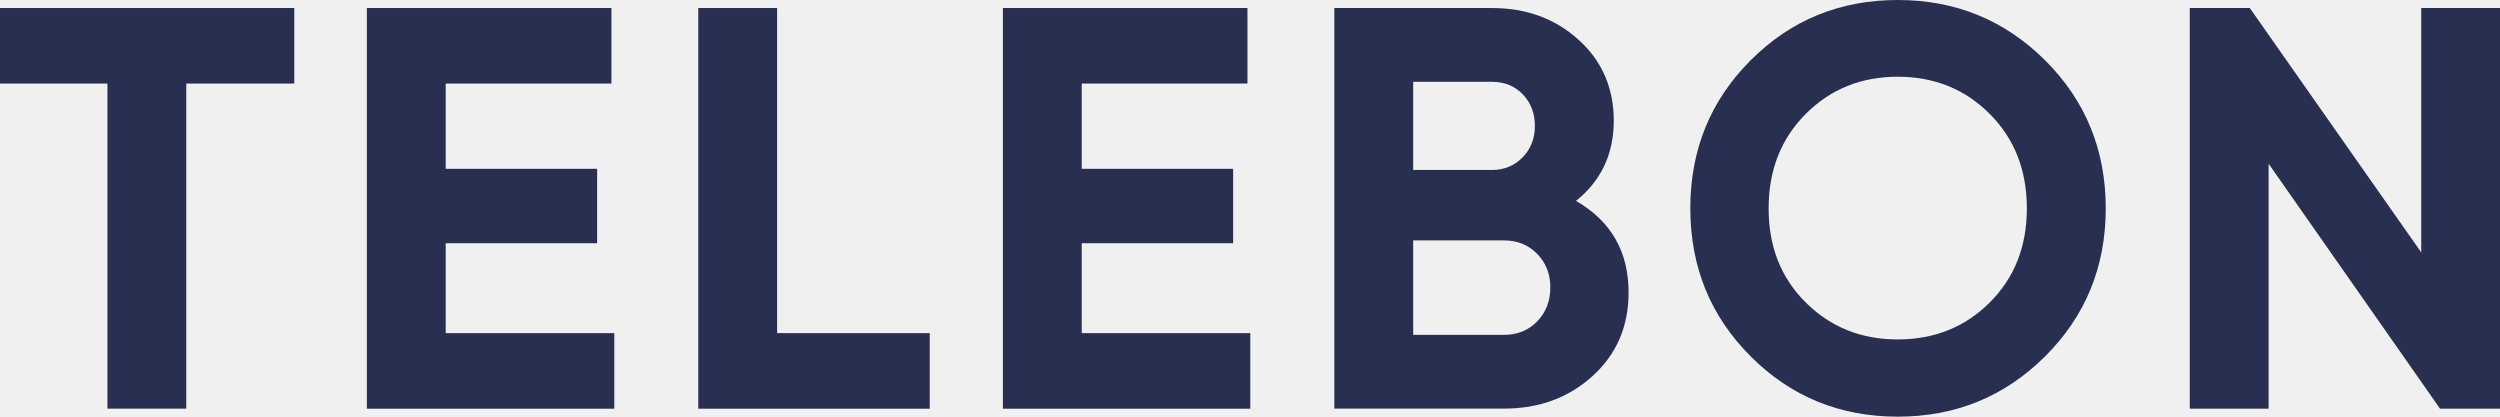
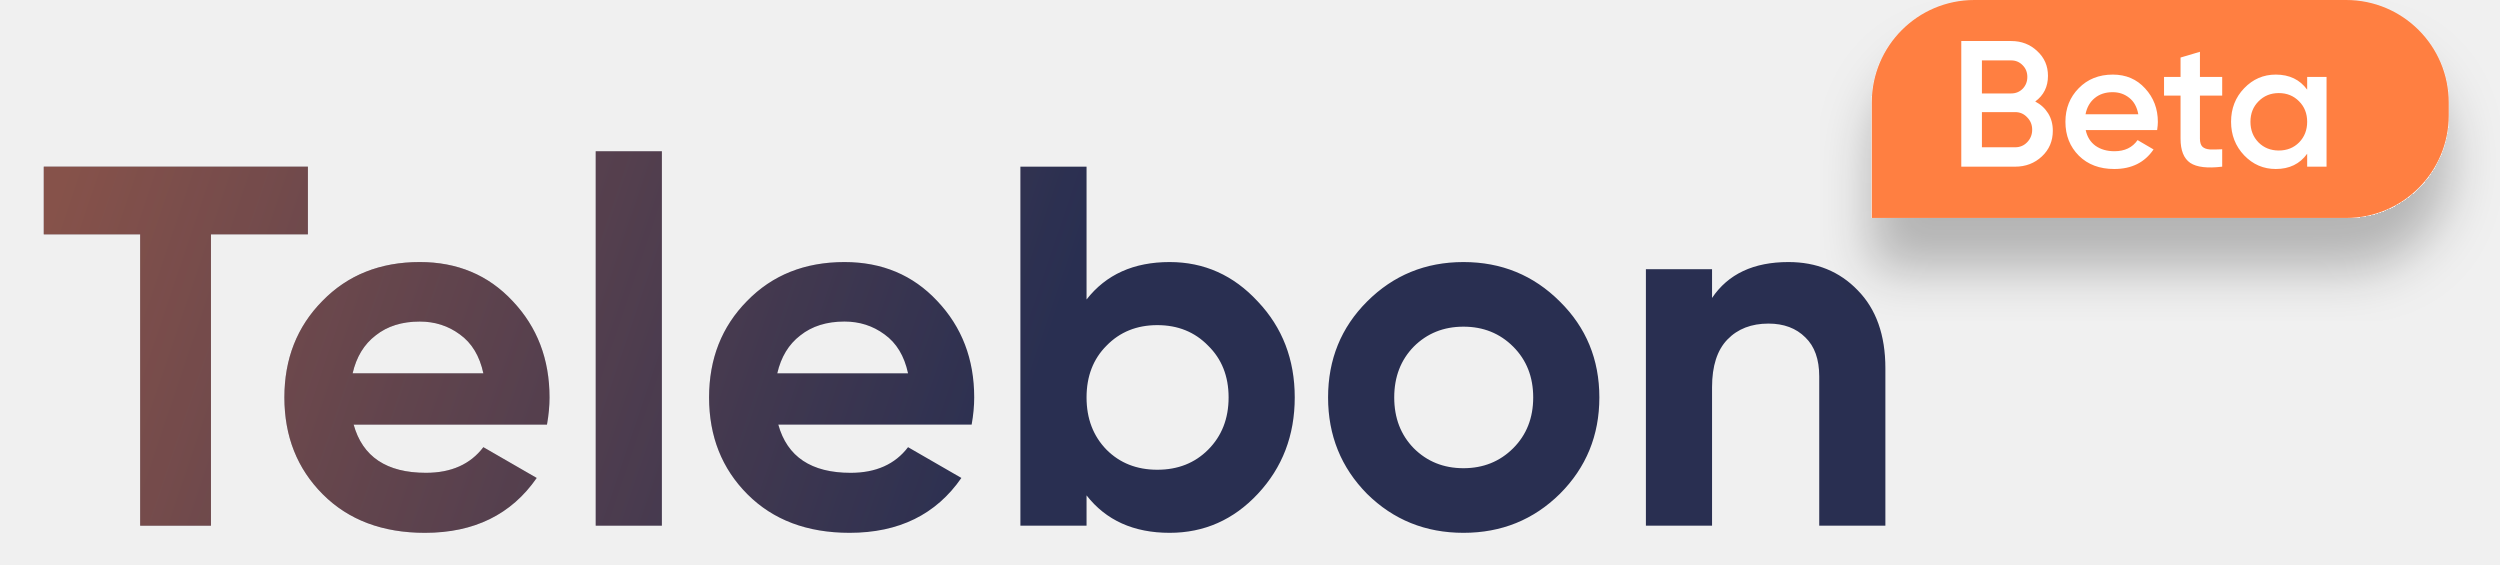
- <svg xmlns="http://www.w3.org/2000/svg" width="120" height="20" viewBox="0 0 120 20" fill="none">
-   <path d="M14.125 0.385V4.01H8.941V19.615H5.157V4.01H0V0.385H14.125Z" fill="#292F51" />
-   <path d="M21.393 15.99H29.486V19.618H17.609V0.385H29.348V4.01H21.393V8.103H28.662V11.675H21.393V15.99Z" fill="#292F51" />
-   <path d="M37.304 15.99H44.627V19.618H33.518V0.385H37.302V15.99H37.304Z" fill="#292F51" />
-   <path d="M51.923 15.99H60.015V19.618H48.139V0.385H59.878V4.01H51.923V8.103H59.191V11.675H51.923V15.99Z" fill="#292F51" />
-   <path d="M75.648 9.643C77.331 10.613 78.172 12.078 78.172 14.038C78.172 15.668 77.595 17.005 76.445 18.048C75.294 19.093 73.876 19.613 72.194 19.613H64.047V0.385H71.617C73.262 0.385 74.648 0.893 75.773 1.91C76.899 2.928 77.461 4.223 77.461 5.798C77.461 7.39 76.857 8.673 75.648 9.643ZM71.617 3.928H67.833V8.158H71.617C72.201 8.158 72.691 7.955 73.085 7.553C73.479 7.15 73.674 6.645 73.674 6.043C73.674 5.438 73.482 4.935 73.097 4.533C72.713 4.13 72.221 3.928 71.617 3.928ZM72.194 16.073C72.833 16.073 73.365 15.858 73.784 15.428C74.203 14.998 74.415 14.453 74.415 13.793C74.415 13.153 74.206 12.615 73.784 12.185C73.362 11.755 72.833 11.54 72.194 11.54H67.833V16.073H72.194Z" fill="#292F51" />
-   <path d="M98.168 17.102C96.228 19.035 93.87 20 91.091 20C88.311 20 85.957 19.035 84.028 17.102C82.098 15.17 81.135 12.803 81.135 10C81.135 7.197 82.098 4.83 84.028 2.897C85.957 0.965 88.311 0 91.091 0C93.87 0 96.228 0.968 98.168 2.897C100.105 4.83 101.076 7.197 101.076 10C101.076 12.803 100.107 15.17 98.168 17.102ZM86.676 14.52C87.864 15.703 89.337 16.293 91.091 16.293C92.846 16.293 94.319 15.703 95.507 14.52C96.695 13.338 97.289 11.832 97.289 10C97.289 8.17 96.695 6.657 95.507 5.468C94.319 4.277 92.846 3.683 91.091 3.683C89.337 3.683 87.864 4.277 86.676 5.468C85.488 6.657 84.894 8.17 84.894 10C84.891 11.832 85.485 13.338 86.676 14.52Z" fill="#292F51" />
-   <path d="M116.217 0.385H120.001V19.615H117.12L108.893 7.858V19.615H105.109V0.385H107.99L116.219 12.115V0.385H116.217Z" fill="#292F51" />
+ <svg xmlns="http://www.w3.org/2000/svg" width="195" height="44" viewBox="0 0 195 44" fill="none">
+   <path d="M24.015 13V18.28H16.454V41H10.934V18.28H3.415V13H24.015ZM27.583 33.12C28.277 35.627 30.157 36.88 33.223 36.88C35.197 36.88 36.69 36.213 37.703 34.88L41.863 37.28C39.89 40.133 36.983 41.56 33.143 41.56C29.837 41.56 27.183 40.56 25.183 38.56C23.183 36.56 22.183 34.04 22.183 31C22.183 27.987 23.17 25.48 25.143 23.48C27.117 21.453 29.65 20.44 32.743 20.44C35.677 20.44 38.09 21.453 39.983 23.48C41.903 25.507 42.863 28.013 42.863 31C42.863 31.667 42.797 32.373 42.663 33.12H27.583ZM27.503 29.12H37.703C37.41 27.76 36.797 26.747 35.863 26.08C34.957 25.413 33.917 25.08 32.743 25.08C31.357 25.08 30.21 25.44 29.303 26.16C28.397 26.853 27.797 27.84 27.503 29.12ZM46.465 41V11.8H51.626V41H46.465ZM60.708 33.12C61.402 35.627 63.282 36.88 66.348 36.88C68.322 36.88 69.815 36.213 70.828 34.88L74.988 37.28C73.015 40.133 70.108 41.56 66.268 41.56C62.962 41.56 60.308 40.56 58.308 38.56C56.308 36.56 55.308 34.04 55.308 31C55.308 27.987 56.295 25.48 58.268 23.48C60.242 21.453 62.775 20.44 65.868 20.44C68.802 20.44 71.215 21.453 73.108 23.48C75.028 25.507 75.988 28.013 75.988 31C75.988 31.667 75.922 32.373 75.788 33.12H60.708ZM60.628 29.12H70.828C70.535 27.76 69.922 26.747 68.988 26.08C68.082 25.413 67.042 25.08 65.868 25.08C64.482 25.08 63.335 25.44 62.428 26.16C61.522 26.853 60.922 27.84 60.628 29.12ZM91.231 20.44C93.924 20.44 96.217 21.467 98.111 23.52C100.03 25.547 100.99 28.04 100.99 31C100.99 33.96 100.03 36.467 98.111 38.52C96.217 40.547 93.924 41.56 91.231 41.56C88.43 41.56 86.27 40.587 84.751 38.64V41H79.591V13H84.751V23.36C86.27 21.413 88.43 20.44 91.231 20.44ZM86.311 35.08C87.35 36.12 88.671 36.64 90.27 36.64C91.871 36.64 93.191 36.12 94.231 35.08C95.297 34.013 95.831 32.653 95.831 31C95.831 29.347 95.297 28 94.231 26.96C93.191 25.893 91.871 25.36 90.27 25.36C88.671 25.36 87.35 25.893 86.311 26.96C85.27 28 84.751 29.347 84.751 31C84.751 32.653 85.27 34.013 86.311 35.08ZM121.67 38.52C119.616 40.547 117.11 41.56 114.15 41.56C111.19 41.56 108.683 40.547 106.63 38.52C104.603 36.467 103.59 33.96 103.59 31C103.59 28.04 104.603 25.547 106.63 23.52C108.683 21.467 111.19 20.44 114.15 20.44C117.11 20.44 119.616 21.467 121.67 23.52C123.723 25.547 124.75 28.04 124.75 31C124.75 33.96 123.723 36.467 121.67 38.52ZM110.27 34.96C111.31 36 112.603 36.52 114.15 36.52C115.696 36.52 116.99 36 118.03 34.96C119.07 33.92 119.59 32.6 119.59 31C119.59 29.4 119.07 28.08 118.03 27.04C116.99 26 115.696 25.48 114.15 25.48C112.603 25.48 111.31 26 110.27 27.04C109.256 28.08 108.75 29.4 108.75 31C108.75 32.6 109.256 33.92 110.27 34.96ZM139.5 20.44C141.686 20.44 143.486 21.173 144.9 22.64C146.34 24.107 147.06 26.133 147.06 28.72V41H141.9V29.36C141.9 28.027 141.54 27.013 140.82 26.32C140.1 25.6 139.14 25.24 137.94 25.24C136.606 25.24 135.54 25.653 134.74 26.48C133.94 27.307 133.54 28.547 133.54 30.2V41H128.38V21H133.54V23.24C134.793 21.373 136.78 20.44 139.5 20.44Z" fill="#292F51" />
+   <path d="M24.015 13V18.28H16.454V41H10.934V18.28H3.415V13H24.015ZM27.583 33.12C28.277 35.627 30.157 36.88 33.223 36.88C35.197 36.88 36.69 36.213 37.703 34.88L41.863 37.28C39.89 40.133 36.983 41.56 33.143 41.56C29.837 41.56 27.183 40.56 25.183 38.56C23.183 36.56 22.183 34.04 22.183 31C22.183 27.987 23.17 25.48 25.143 23.48C27.117 21.453 29.65 20.44 32.743 20.44C35.677 20.44 38.09 21.453 39.983 23.48C41.903 25.507 42.863 28.013 42.863 31C42.863 31.667 42.797 32.373 42.663 33.12H27.583ZM27.503 29.12H37.703C37.41 27.76 36.797 26.747 35.863 26.08C34.957 25.413 33.917 25.08 32.743 25.08C31.357 25.08 30.21 25.44 29.303 26.16C28.397 26.853 27.797 27.84 27.503 29.12ZM46.465 41V11.8H51.626V41H46.465ZM60.708 33.12C61.402 35.627 63.282 36.88 66.348 36.88C68.322 36.88 69.815 36.213 70.828 34.88L74.988 37.28C73.015 40.133 70.108 41.56 66.268 41.56C62.962 41.56 60.308 40.56 58.308 38.56C56.308 36.56 55.308 34.04 55.308 31C55.308 27.987 56.295 25.48 58.268 23.48C60.242 21.453 62.775 20.44 65.868 20.44C68.802 20.44 71.215 21.453 73.108 23.48C75.028 25.507 75.988 28.013 75.988 31C75.988 31.667 75.922 32.373 75.788 33.12H60.708ZM60.628 29.12H70.828C70.535 27.76 69.922 26.747 68.988 26.08C68.082 25.413 67.042 25.08 65.868 25.08C64.482 25.08 63.335 25.44 62.428 26.16C61.522 26.853 60.922 27.84 60.628 29.12ZM91.231 20.44C93.924 20.44 96.217 21.467 98.111 23.52C100.03 25.547 100.99 28.04 100.99 31C100.99 33.96 100.03 36.467 98.111 38.52C96.217 40.547 93.924 41.56 91.231 41.56C88.43 41.56 86.27 40.587 84.751 38.64V41H79.591V13H84.751V23.36C86.27 21.413 88.43 20.44 91.231 20.44ZM86.311 35.08C87.35 36.12 88.671 36.64 90.27 36.64C91.871 36.64 93.191 36.12 94.231 35.08C95.297 34.013 95.831 32.653 95.831 31C95.831 29.347 95.297 28 94.231 26.96C93.191 25.893 91.871 25.36 90.27 25.36C88.671 25.36 87.35 25.893 86.311 26.96C85.27 28 84.751 29.347 84.751 31C84.751 32.653 85.27 34.013 86.311 35.08ZM121.67 38.52C119.616 40.547 117.11 41.56 114.15 41.56C111.19 41.56 108.683 40.547 106.63 38.52C104.603 36.467 103.59 33.96 103.59 31C103.59 28.04 104.603 25.547 106.63 23.52C108.683 21.467 111.19 20.44 114.15 20.44C117.11 20.44 119.616 21.467 121.67 23.52C123.723 25.547 124.75 28.04 124.75 31C124.75 33.96 123.723 36.467 121.67 38.52ZM110.27 34.96C111.31 36 112.603 36.52 114.15 36.52C115.696 36.52 116.99 36 118.03 34.96C119.07 33.92 119.59 32.6 119.59 31C119.59 29.4 119.07 28.08 118.03 27.04C116.99 26 115.696 25.48 114.15 25.48C112.603 25.48 111.31 26 110.27 27.04C109.256 28.08 108.75 29.4 108.75 31C108.75 32.6 109.256 33.92 110.27 34.96ZM139.5 20.44C141.686 20.44 143.486 21.173 144.9 22.64C146.34 24.107 147.06 26.133 147.06 28.72V41H141.9V29.36C141.9 28.027 141.54 27.013 140.82 26.32C140.1 25.6 139.14 25.24 137.94 25.24C136.606 25.24 135.54 25.653 134.74 26.48C133.94 27.307 133.54 28.547 133.54 30.2V41H128.38V21H133.54V23.24C134.793 21.373 136.78 20.44 139.5 20.44Z" fill="url(#paint0_linear_401_159)" fill-opacity="0.59" />
+   <g filter="url(#filter0_d_401_159)">
+     <path d="M146 8C146 3.582 149.582 0 154 0H183C187.418 0 191 3.582 191 8V9C191 13.418 187.418 17 183 17H146V8Z" fill="#FF7F41" />
+   </g>
+   <path d="M158.748 7.918C159.177 8.142 159.513 8.45 159.756 8.842C159.999 9.234 160.12 9.687 160.12 10.2C160.12 11.003 159.835 11.67 159.266 12.202C158.697 12.734 158.001 13 157.18 13H152.98V3.2H156.872C157.675 3.2 158.351 3.461 158.902 3.984C159.462 4.497 159.742 5.141 159.742 5.916C159.742 6.765 159.411 7.433 158.748 7.918ZM156.872 4.712H154.59V7.288H156.872C157.227 7.288 157.525 7.167 157.768 6.924C158.011 6.672 158.132 6.364 158.132 6C158.132 5.636 158.011 5.333 157.768 5.09C157.525 4.838 157.227 4.712 156.872 4.712ZM157.18 11.488C157.553 11.488 157.866 11.357 158.118 11.096C158.379 10.825 158.51 10.499 158.51 10.116C158.51 9.733 158.379 9.411 158.118 9.15C157.866 8.879 157.553 8.744 157.18 8.744H154.59V11.488H157.18ZM162.685 10.144C162.797 10.676 163.054 11.087 163.455 11.376C163.857 11.656 164.347 11.796 164.925 11.796C165.728 11.796 166.33 11.507 166.731 10.928L167.977 11.656C167.287 12.673 166.265 13.182 164.911 13.182C163.773 13.182 162.853 12.837 162.153 12.146C161.453 11.446 161.103 10.564 161.103 9.5C161.103 8.455 161.449 7.582 162.139 6.882C162.83 6.173 163.717 5.818 164.799 5.818C165.826 5.818 166.666 6.177 167.319 6.896C167.982 7.615 168.313 8.487 168.313 9.514C168.313 9.673 168.295 9.883 168.257 10.144H162.685ZM162.671 8.912H166.787C166.685 8.343 166.447 7.913 166.073 7.624C165.709 7.335 165.28 7.19 164.785 7.19C164.225 7.19 163.759 7.344 163.385 7.652C163.012 7.96 162.774 8.38 162.671 8.912ZM173.331 7.456H171.595V10.816C171.595 11.105 171.66 11.315 171.791 11.446C171.922 11.567 172.113 11.637 172.365 11.656C172.626 11.665 172.948 11.661 173.331 11.642V13C172.174 13.14 171.343 13.042 170.839 12.706C170.335 12.361 170.083 11.731 170.083 10.816V7.456H168.795V6H170.083V4.488L171.595 4.04V6H173.331V7.456ZM179.959 6H181.471V13H179.959V11.992C179.39 12.785 178.573 13.182 177.509 13.182C176.548 13.182 175.727 12.827 175.045 12.118C174.364 11.399 174.023 10.527 174.023 9.5C174.023 8.464 174.364 7.591 175.045 6.882C175.727 6.173 176.548 5.818 177.509 5.818C178.573 5.818 179.39 6.21 179.959 6.994V6ZM176.165 11.11C176.585 11.53 177.113 11.74 177.747 11.74C178.382 11.74 178.909 11.53 179.329 11.11C179.749 10.681 179.959 10.144 179.959 9.5C179.959 8.856 179.749 8.324 179.329 7.904C178.909 7.475 178.382 7.26 177.747 7.26C177.113 7.26 176.585 7.475 176.165 7.904C175.745 8.324 175.535 8.856 175.535 9.5C175.535 10.144 175.745 10.681 176.165 11.11Z" fill="white" />
+   <defs>
+     <filter id="filter0_d_401_159" x="142" y="0" width="53" height="25" filterUnits="userSpaceOnUse" color-interpolation-filters="sRGB">
+       <feFlood flood-opacity="0" result="BackgroundImageFix" />
+       <feColorMatrix in="SourceAlpha" type="matrix" values="0 0 0 0 0 0 0 0 0 0 0 0 0 0 0 0 0 0 127 0" result="hardAlpha" />
+       <feOffset dy="4" />
+       <feGaussianBlur stdDeviation="2" />
+       <feComposite in2="hardAlpha" operator="out" />
+       <feColorMatrix type="matrix" values="0 0 0 0 0 0 0 0 0 0 0 0 0 0 0 0 0 0 0.25 0" />
+       <feBlend mode="normal" in2="BackgroundImageFix" result="effect1_dropShadow_401_159" />
+       <feBlend mode="normal" in="SourceGraphic" in2="effect1_dropShadow_401_159" result="shape" />
+     </filter>
+     <linearGradient id="paint0_linear_401_159" x1="4.524" y1="14.5" x2="77.623" y2="39.197" gradientUnits="userSpaceOnUse">
+       <stop stop-color="#FF7F41" stop-opacity="0.74" />
+       <stop offset="1" stop-color="#FF7F41" stop-opacity="0" />
+     </linearGradient>
+   </defs>
</svg>
